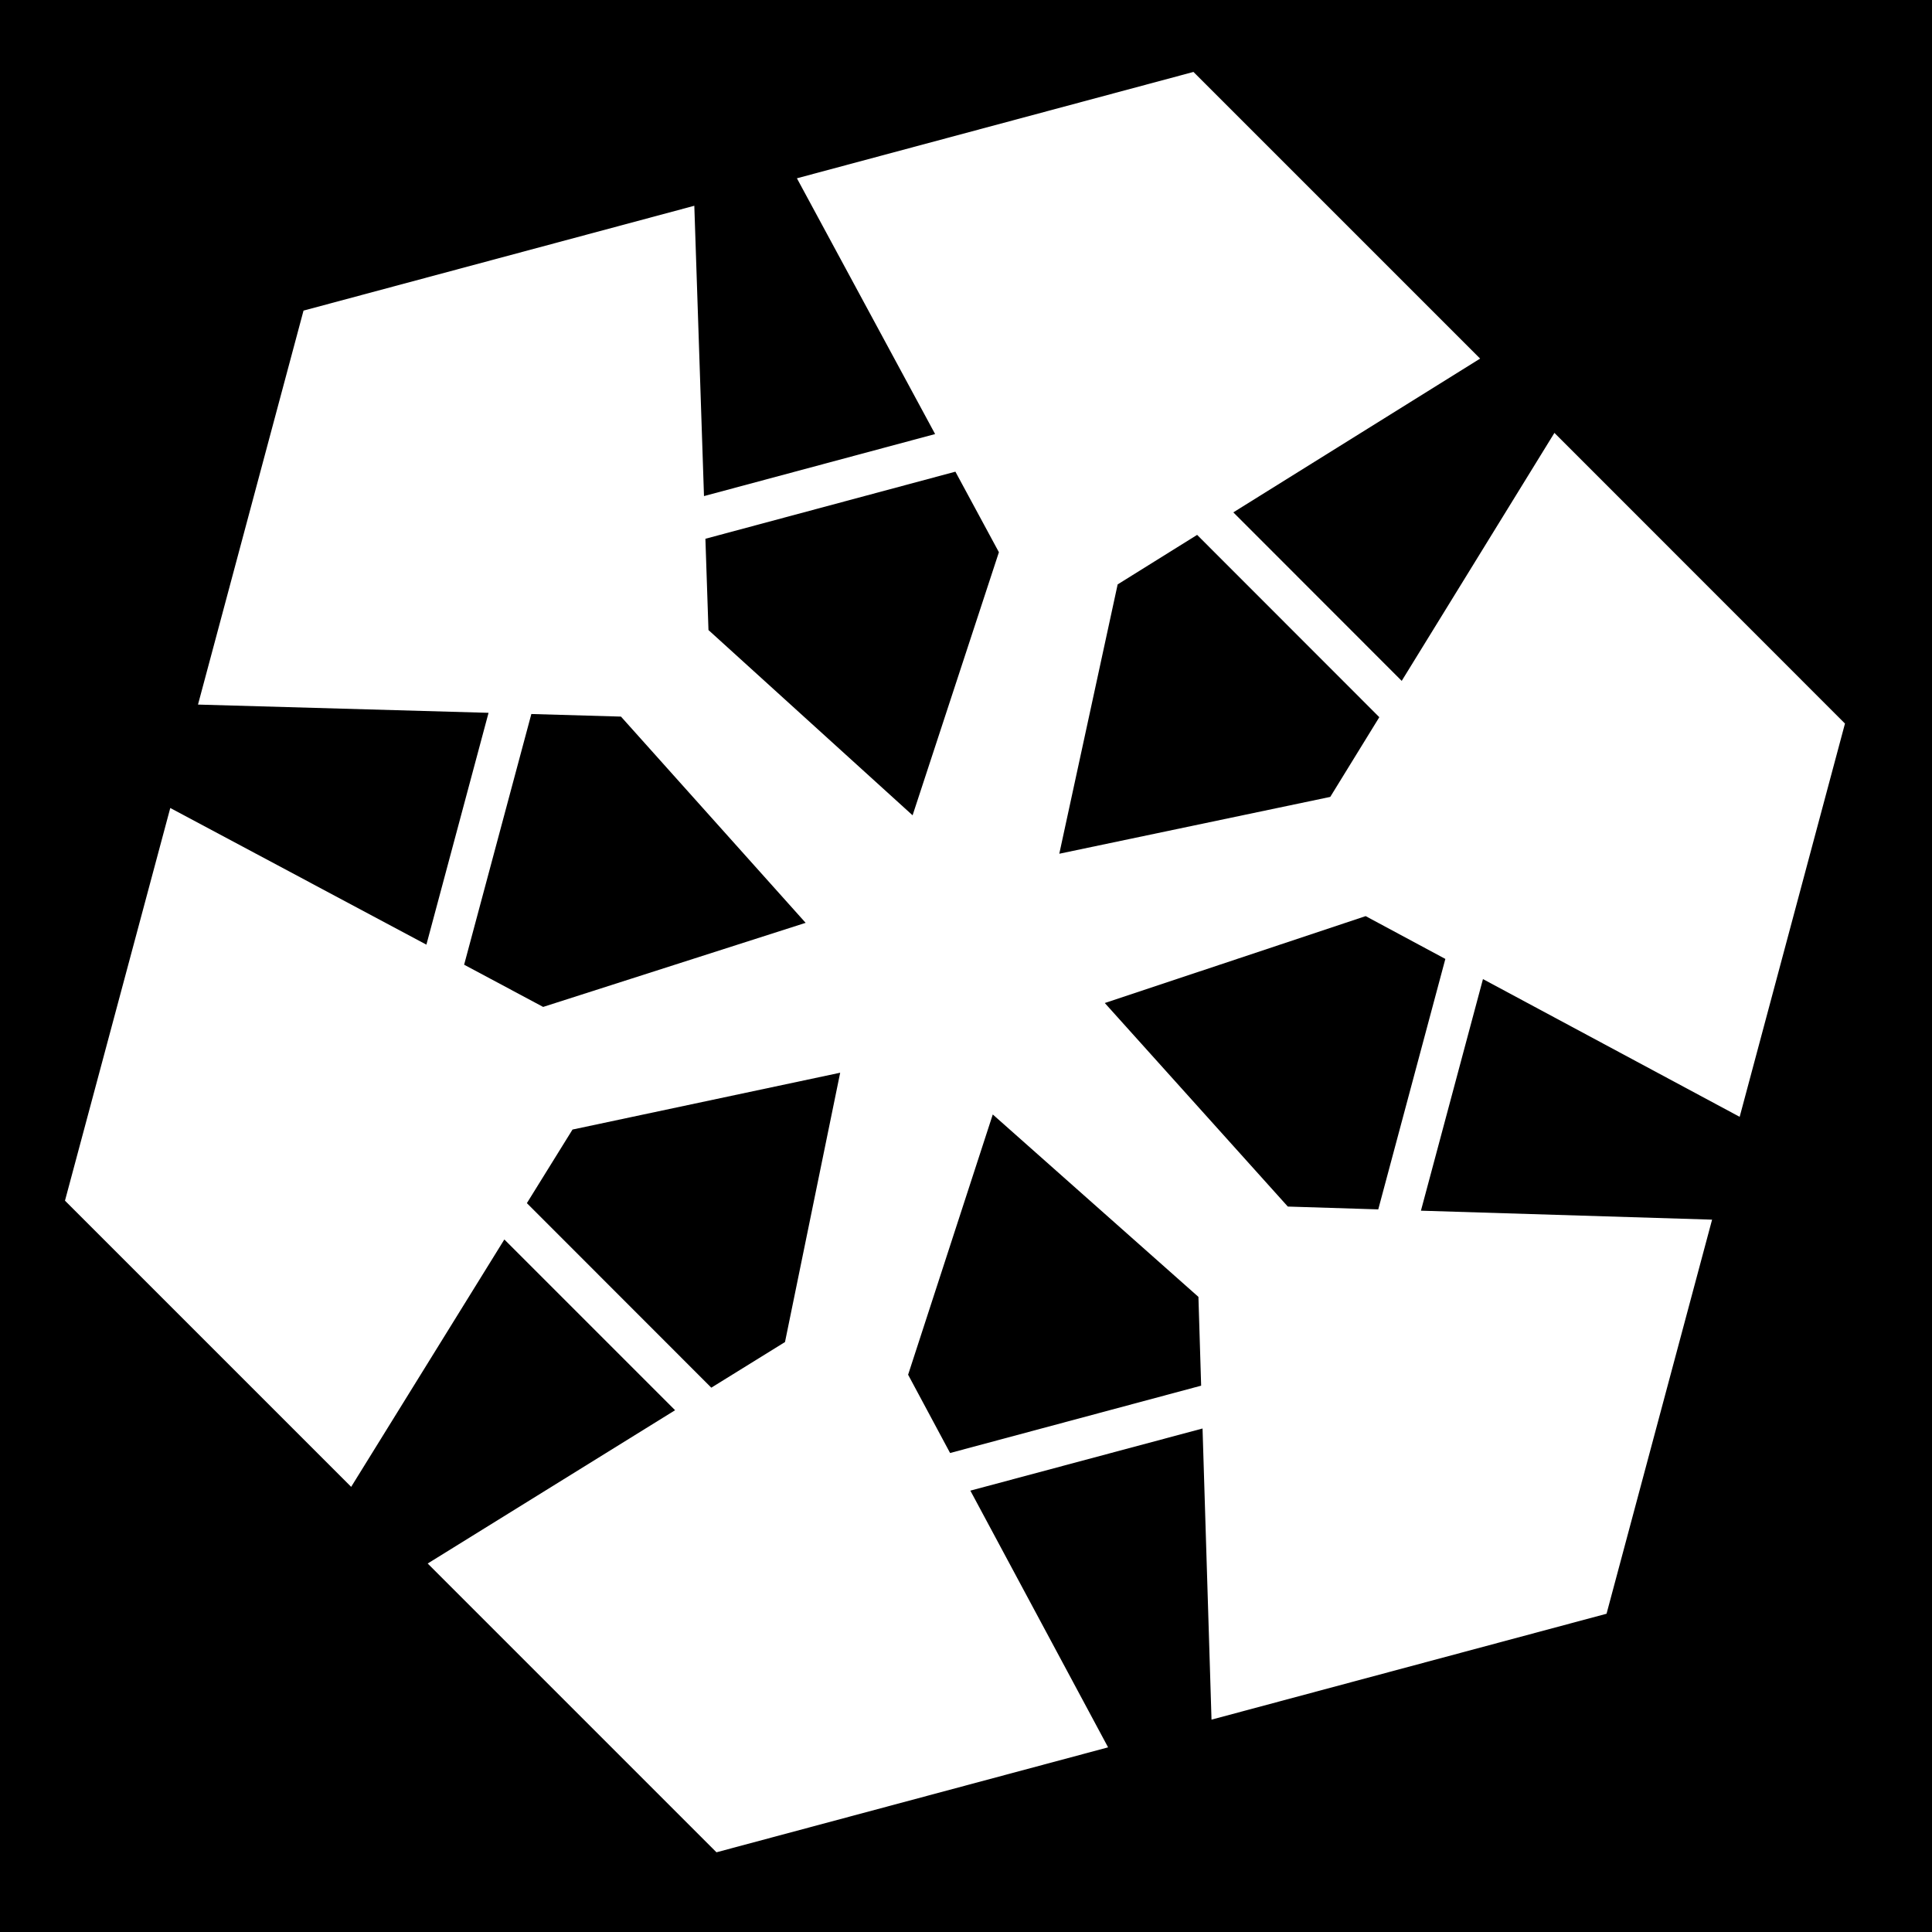
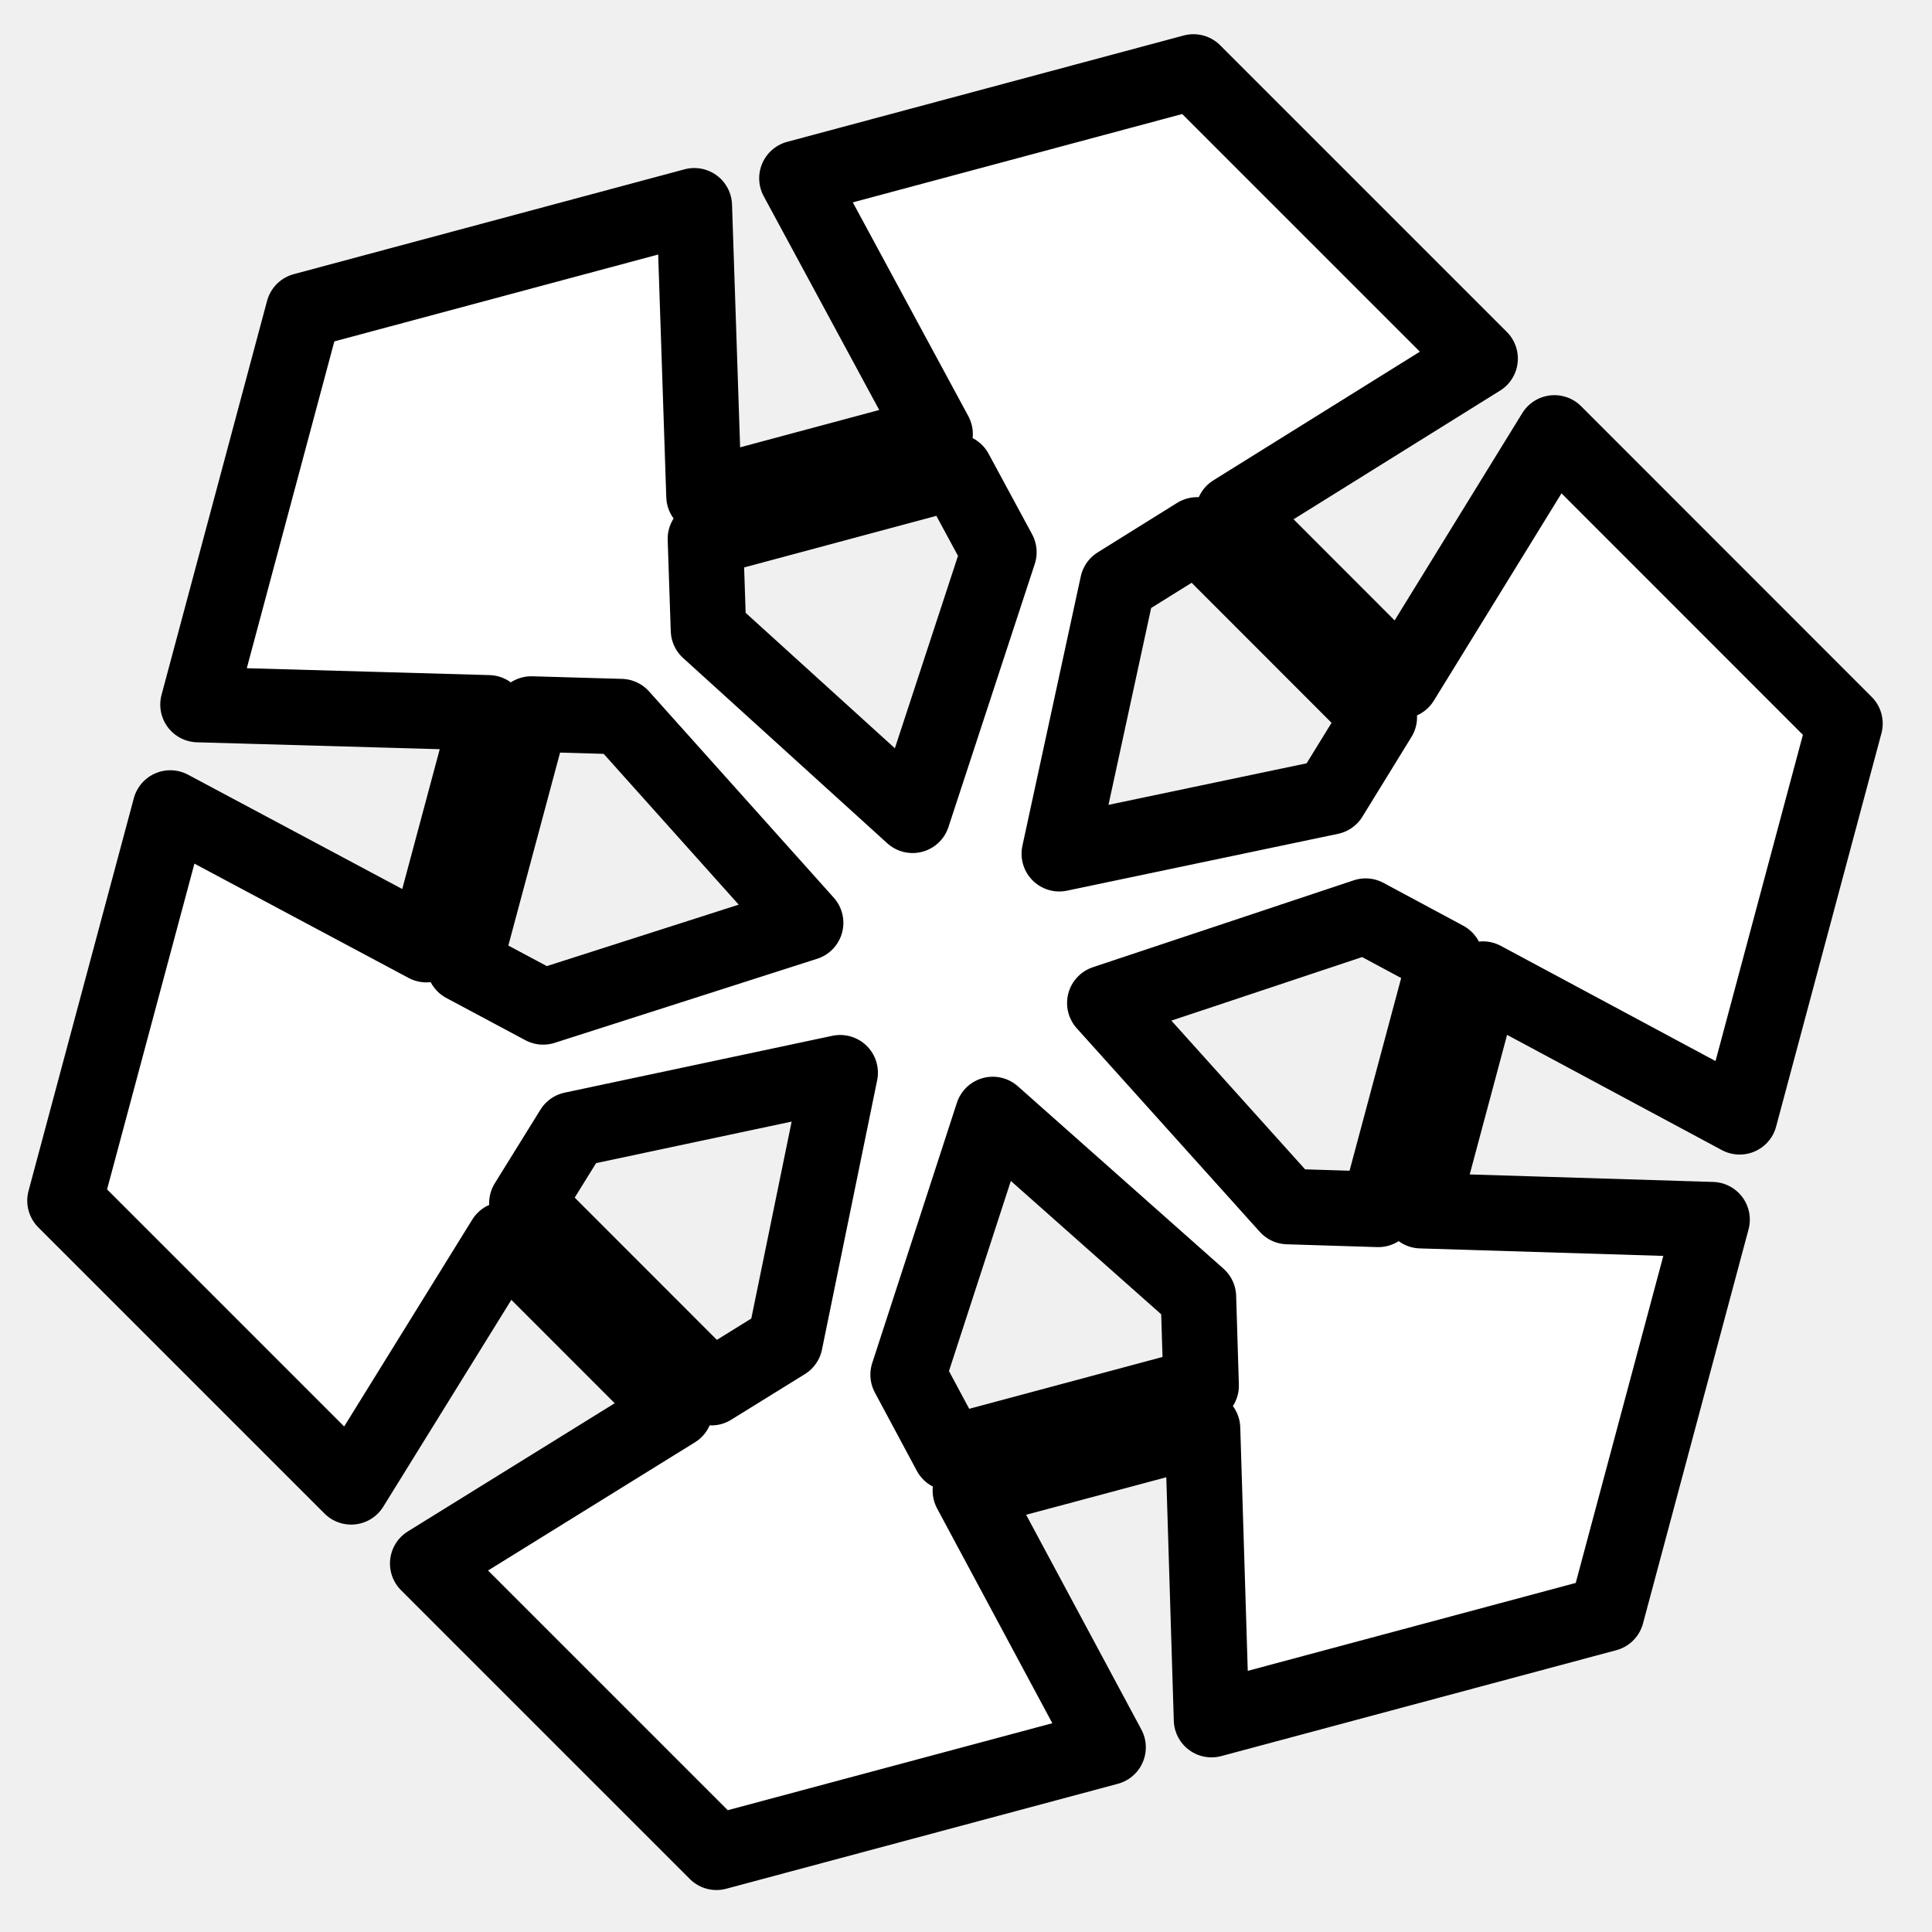
- <svg xmlns="http://www.w3.org/2000/svg" viewBox="0 0 512 512" style="height: 512px; width: 512px;">
-   <path d="M0 0h512v512H0z" fill="#000" fill-opacity="1" />
+ <svg xmlns="http://www.w3.org/2000/svg" viewBox="0 0 512 512" style="height: 512px; width: 512px; overflow: visible;">
  <g class="" transform="translate(0,0)" style="">
-     <path d="M316.28 19.063 211.19 47.25l36.625 67.78-61.25 16.44L184 54.53 80.437 82.313 52.47 186.72l77 2.186L113 250.344l-67.875-36.22L17.22 318.19l75.843 75.843 40.593-65.56 45.25 45.25-65.562 40.624 76.53 76.53 103.782-27.812-36.5-68.03 61.53-16.47 2.377 77.157 104.687-28.064 27.97-104.437-77.158-2.376L393 259.47l68.03 36.5 27.908-104.22-77-77.03-40.47 65.718-44.624-44.657 65.406-40.75-75.97-75.968zM253.19 125l11.53 21.344-22.874 69.72-54.094-49.095-.813-24.19 66.25-17.78zm64.062 16.75 48.28 48.313-13 21.125-71.81 15.062 15.467-71.375 21.063-13.125zm-176.438 47.47 23.75.686 48.938 54.656-69.563 22.282L123 255.656l17.813-66.437zm221.094 53.56 21.125 11.345-17.78 66.375-23.97-.75-48.5-53.938 69.126-23.03zm-139.25 41.5-14.625 71.376-19.53 12.094-48.875-48.906 12.094-19.5 70.936-15.063zm40.438 11.064 54.5 48.344.72 23.53-66.533 17.844-11.124-20.75 22.438-68.968z" fill="#fff" fill-opacity="1" />
+     <path d="M316.28 19.063 211.19 47.25l36.625 67.78-61.25 16.44L184 54.53 80.437 82.313 52.47 186.72l77 2.186L113 250.344l-67.875-36.22L17.22 318.19l75.843 75.843 40.593-65.56 45.25 45.25-65.562 40.624 76.53 76.53 103.782-27.812-36.5-68.03 61.53-16.47 2.377 77.157 104.687-28.064 27.97-104.437-77.158-2.376L393 259.47l68.03 36.5 27.908-104.22-77-77.03-40.47 65.718-44.624-44.657 65.406-40.75-75.97-75.968zM253.19 125l11.53 21.344-22.874 69.72-54.094-49.095-.813-24.19 66.25-17.78zm64.062 16.75 48.28 48.313-13 21.125-71.81 15.062 15.467-71.375 21.063-13.125zm-176.438 47.47 23.75.686 48.938 54.656-69.563 22.282L123 255.656l17.813-66.437zm221.094 53.56 21.125 11.345-17.78 66.375-23.97-.75-48.5-53.938 69.126-23.03zm-139.25 41.5-14.625 71.376-19.53 12.094-48.875-48.906 12.094-19.5 70.936-15.063zm40.438 11.064 54.5 48.344.72 23.53-66.533 17.844-11.124-20.75 22.438-68.968z" fill="#fff" fill-opacity="1" stroke="#000" stroke-width="20" stroke-linejoin="round" stroke-linecap="round" />
  </g>
</svg>
